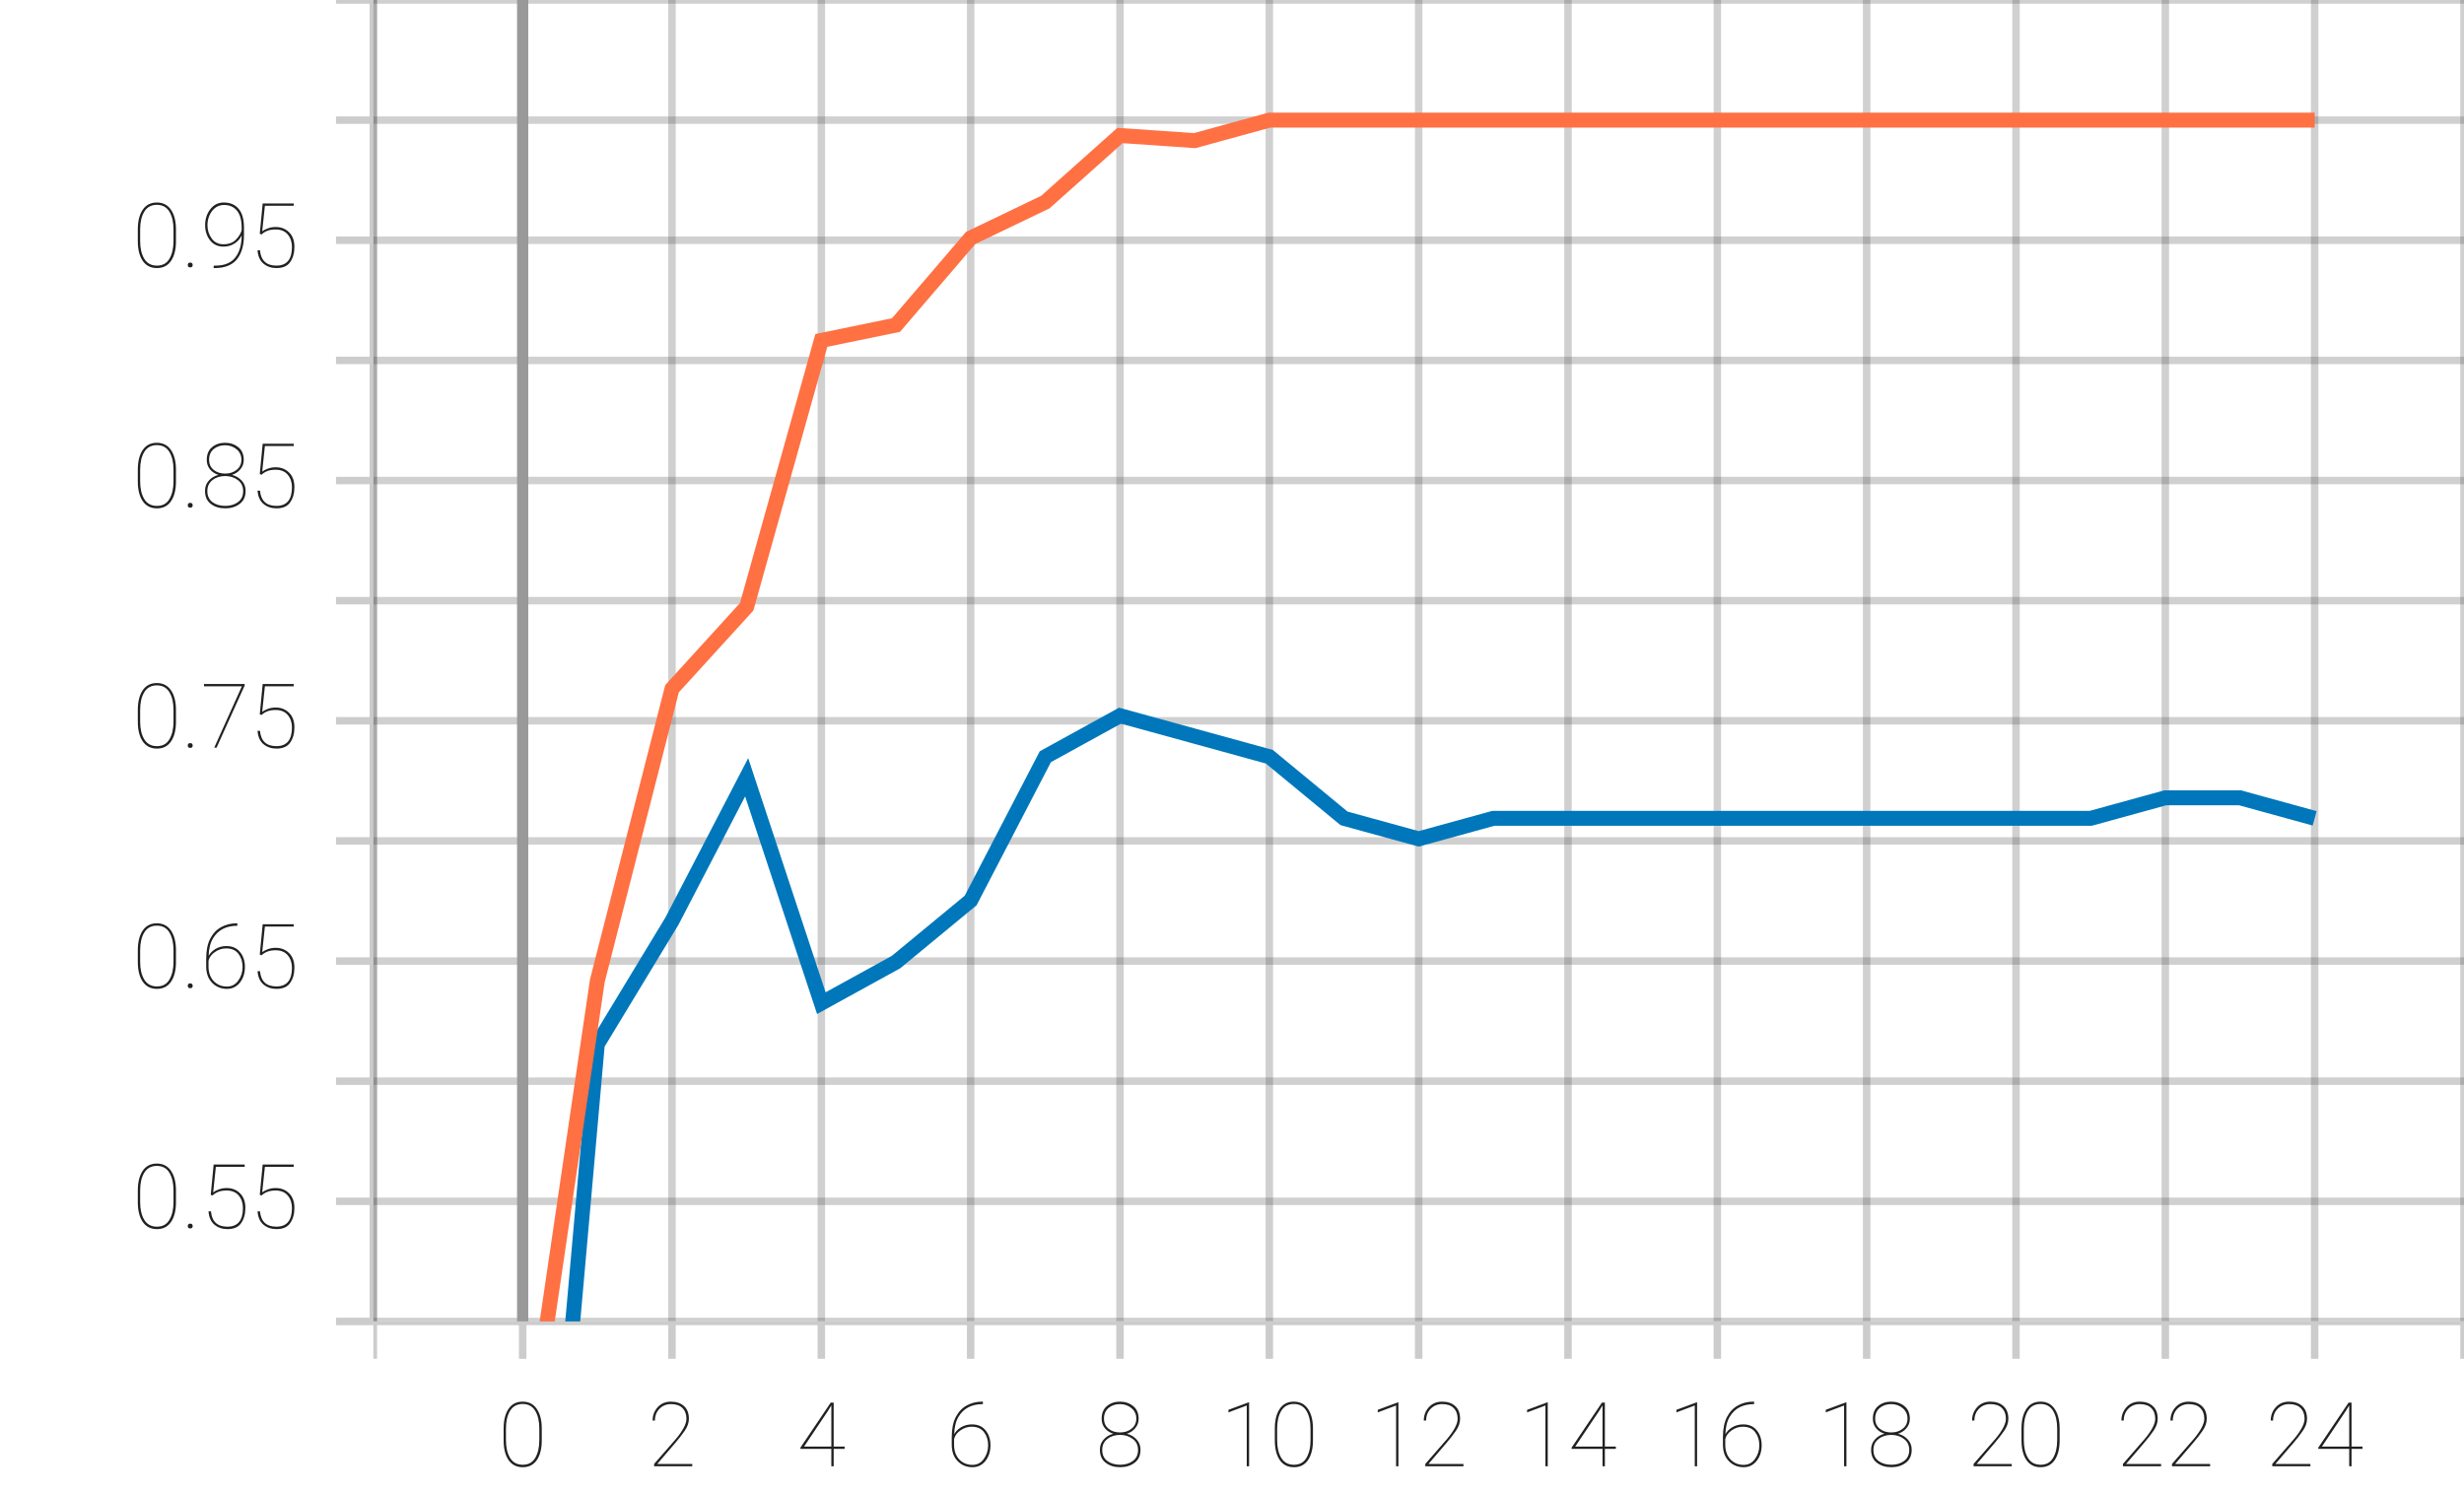
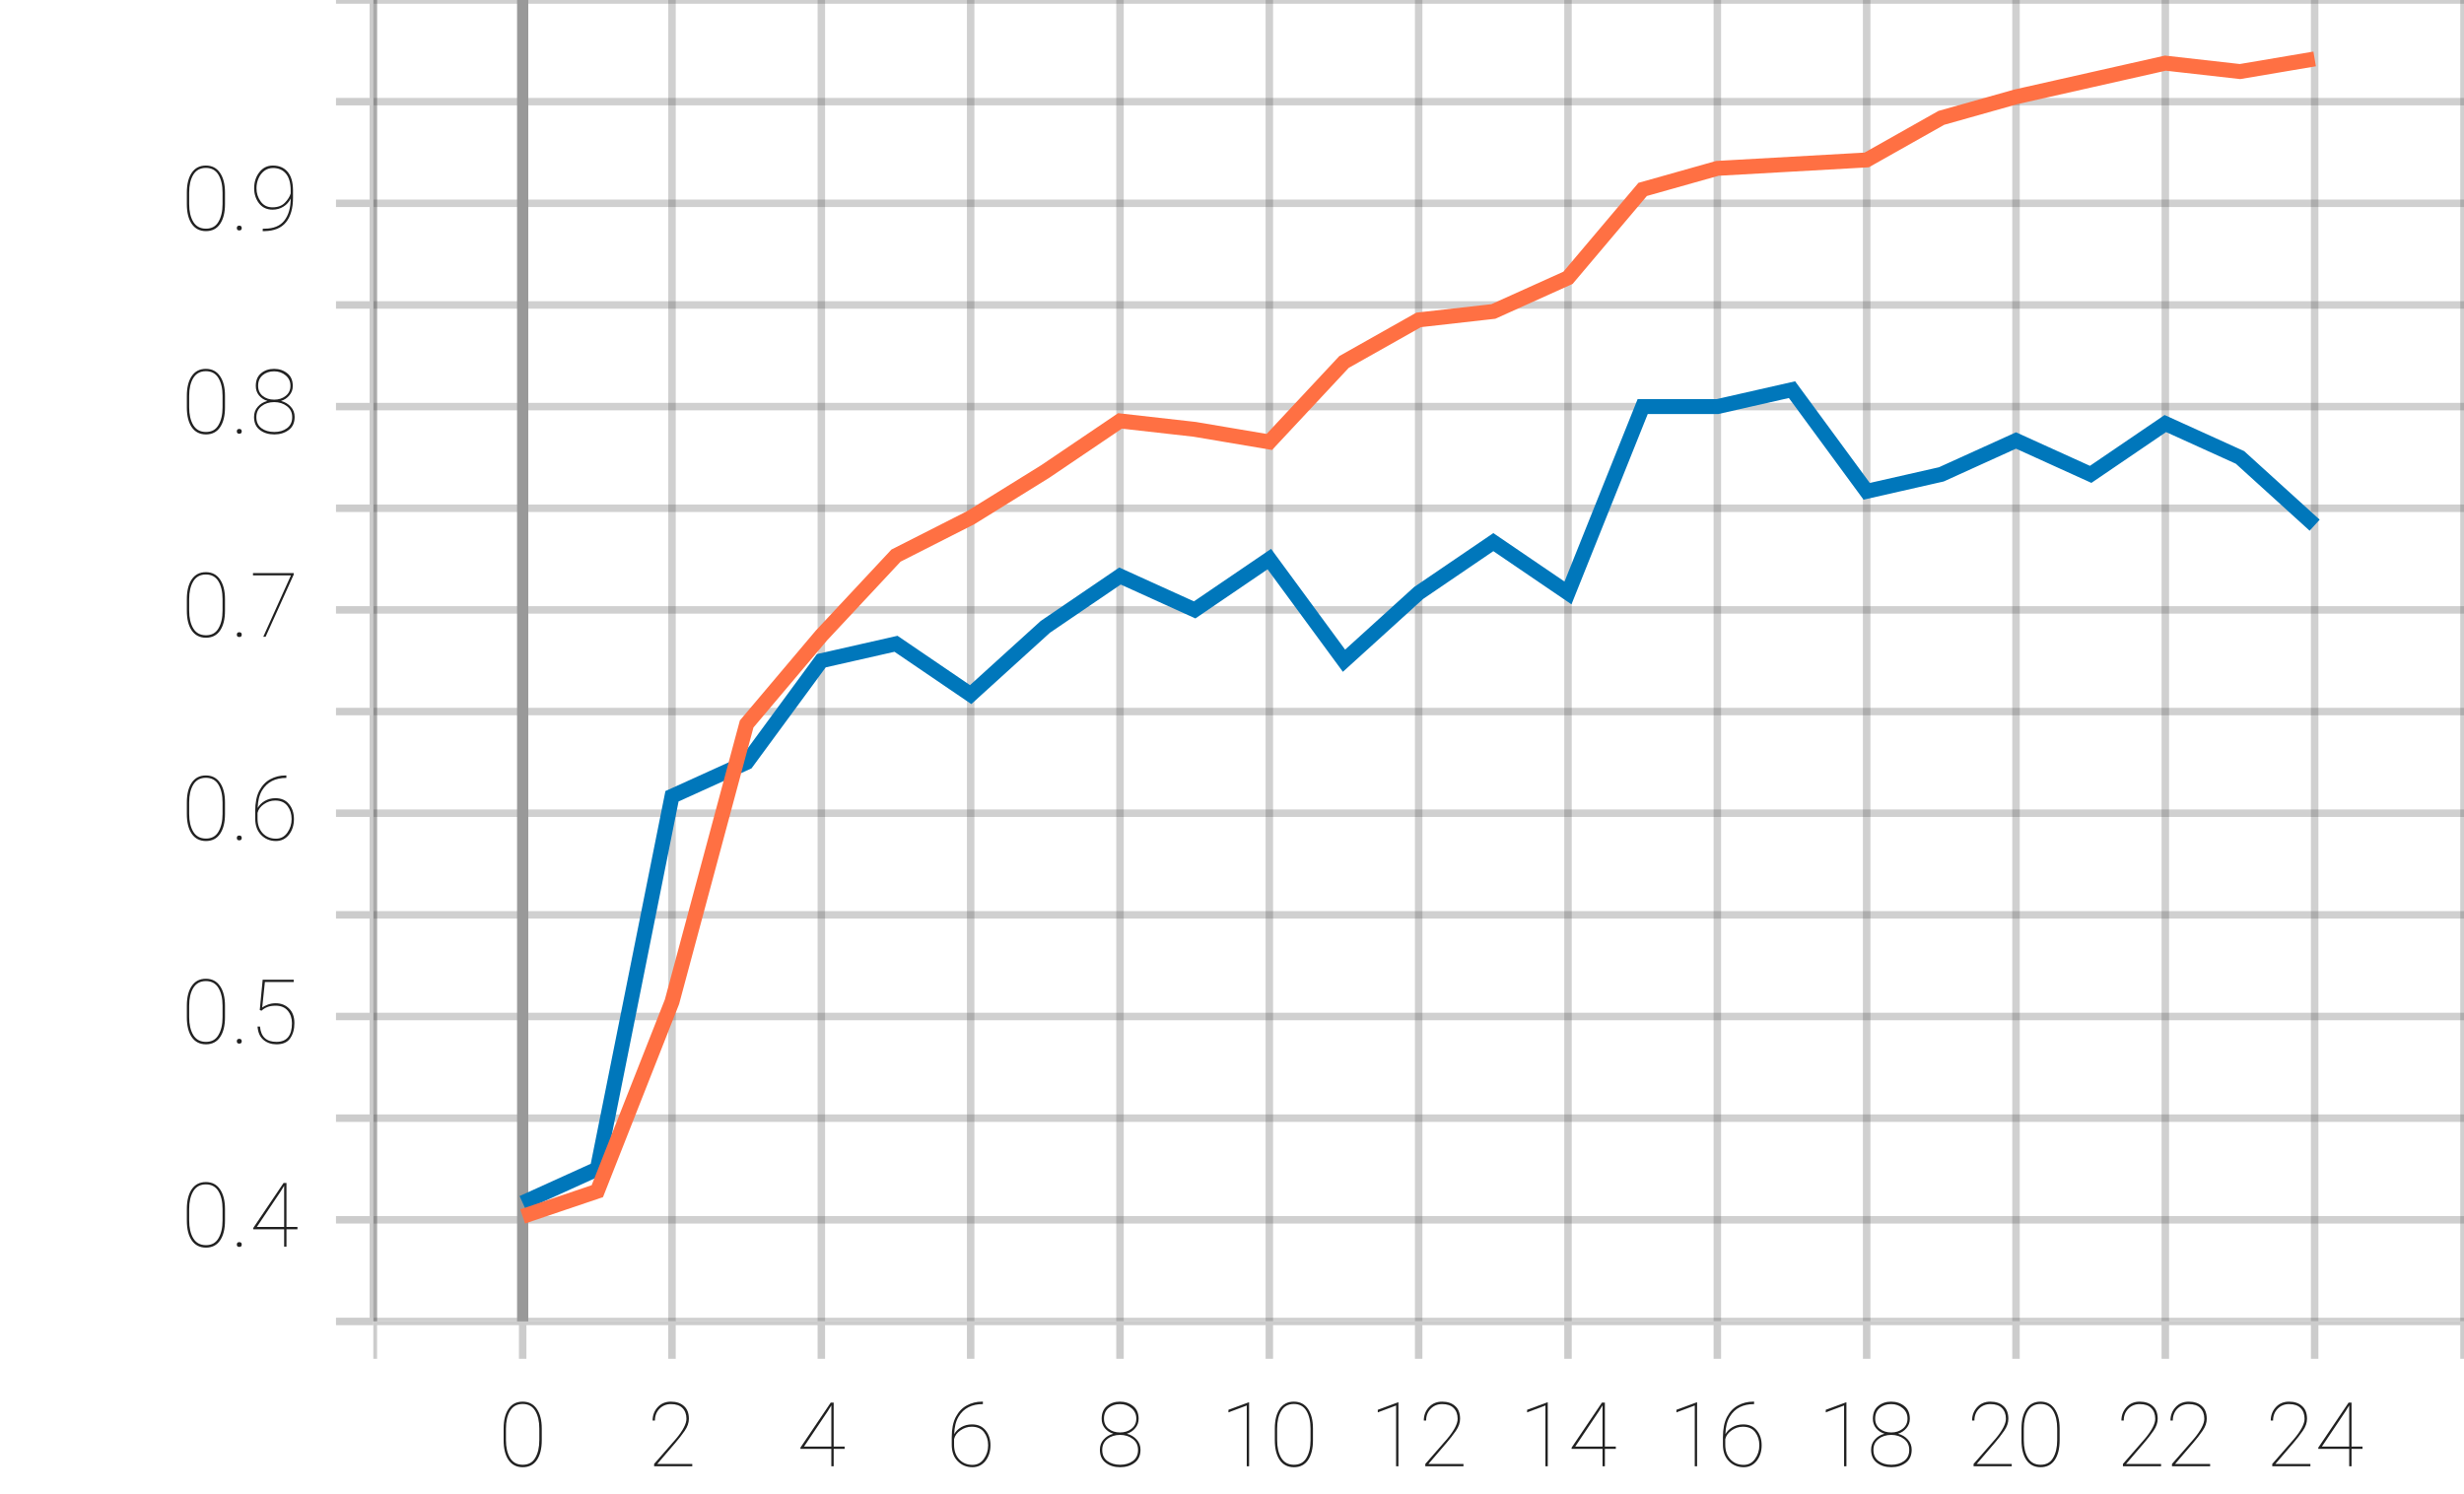
<svg xmlns="http://www.w3.org/2000/svg" viewBox="0 0 330 200">
  <g>
    <g>
      <g>
        <g>
          <g>
            <line x1="50" y1="177" x2="45" y2="177" style="visibility: inherit;" fill="rgb(0, 0, 0)" stroke="rgb(204, 204, 204)" stroke-width="1px" />
-             <line x1="50" y1="160.909" x2="45" y2="160.909" style="visibility: inherit;" fill="rgb(0, 0, 0)" stroke="rgb(204, 204, 204)" stroke-width="1px" />
-             <line x1="50" y1="144.818" x2="45" y2="144.818" style="visibility: inherit;" fill="rgb(0, 0, 0)" stroke="rgb(204, 204, 204)" stroke-width="1px" />
-             <line x1="50" y1="128.727" x2="45" y2="128.727" style="visibility: inherit;" fill="rgb(0, 0, 0)" stroke="rgb(204, 204, 204)" stroke-width="1px" />
-             <line x1="50" y1="112.636" x2="45" y2="112.636" style="visibility: inherit;" fill="rgb(0, 0, 0)" stroke="rgb(204, 204, 204)" stroke-width="1px" />
-             <line x1="50" y1="96.545" x2="45" y2="96.545" style="visibility: inherit;" fill="rgb(0, 0, 0)" stroke="rgb(204, 204, 204)" stroke-width="1px" />
-             <line x1="50" y1="80.455" x2="45" y2="80.455" style="visibility: inherit;" fill="rgb(0, 0, 0)" stroke="rgb(204, 204, 204)" stroke-width="1px" />
-             <line x1="50" y1="64.364" x2="45" y2="64.364" style="visibility: inherit;" fill="rgb(0, 0, 0)" stroke="rgb(204, 204, 204)" stroke-width="1px" />
-             <line x1="50" y1="48.273" x2="45" y2="48.273" style="visibility: inherit;" fill="rgb(0, 0, 0)" stroke="rgb(204, 204, 204)" stroke-width="1px" />
-             <line x1="50" y1="32.182" x2="45" y2="32.182" style="visibility: inherit;" fill="rgb(0, 0, 0)" stroke="rgb(204, 204, 204)" stroke-width="1px" />
-             <line x1="50" y1="16.091" x2="45" y2="16.091" style="visibility: inherit;" fill="rgb(0, 0, 0)" stroke="rgb(204, 204, 204)" stroke-width="1px" />
+             <line x1="50" y1="163.385" x2="45" y2="163.385" style="visibility: inherit;" fill="rgb(0, 0, 0)" stroke="rgb(204, 204, 204)" stroke-width="1px" />
+             <line x1="50" y1="149.769" x2="45" y2="149.769" style="visibility: inherit;" fill="rgb(0, 0, 0)" stroke="rgb(204, 204, 204)" stroke-width="1px" />
+             <line x1="50" y1="136.154" x2="45" y2="136.154" style="visibility: inherit;" fill="rgb(0, 0, 0)" stroke="rgb(204, 204, 204)" stroke-width="1px" />
+             <line x1="50" y1="122.538" x2="45" y2="122.538" style="visibility: inherit;" fill="rgb(0, 0, 0)" stroke="rgb(204, 204, 204)" stroke-width="1px" />
+             <line x1="50" y1="108.923" x2="45" y2="108.923" style="visibility: inherit;" fill="rgb(0, 0, 0)" stroke="rgb(204, 204, 204)" stroke-width="1px" />
+             <line x1="50" y1="95.308" x2="45" y2="95.308" style="visibility: inherit;" fill="rgb(0, 0, 0)" stroke="rgb(204, 204, 204)" stroke-width="1px" />
+             <line x1="50" y1="81.692" x2="45" y2="81.692" style="visibility: inherit;" fill="rgb(0, 0, 0)" stroke="rgb(204, 204, 204)" stroke-width="1px" />
+             <line x1="50" y1="68.077" x2="45" y2="68.077" style="visibility: inherit;" fill="rgb(0, 0, 0)" stroke="rgb(204, 204, 204)" stroke-width="1px" />
+             <line x1="50" y1="54.462" x2="45" y2="54.462" style="visibility: inherit;" fill="rgb(0, 0, 0)" stroke="rgb(204, 204, 204)" stroke-width="1px" />
+             <line x1="50" y1="40.846" x2="45" y2="40.846" style="visibility: inherit;" fill="rgb(0, 0, 0)" stroke="rgb(204, 204, 204)" stroke-width="1px" />
+             <line x1="50" y1="27.231" x2="45" y2="27.231" style="visibility: inherit;" fill="rgb(0, 0, 0)" stroke="rgb(204, 204, 204)" stroke-width="1px" />
+             <line x1="50" y1="13.615" x2="45" y2="13.615" style="visibility: inherit;" fill="rgb(0, 0, 0)" stroke="rgb(204, 204, 204)" stroke-width="1px" />
            <line x1="50" y1="0" x2="45" y2="0" style="visibility: inherit;" fill="rgb(0, 0, 0)" stroke="rgb(204, 204, 204)" stroke-width="1px" />
          </g>
          <g transform="translate(40, 0)">
-             <text x="0" y="177" dx="0em" dy="0.3em" style="text-anchor: end; visibility: hidden; font-family: Roboto, sans-serif; font-size: 12px; font-weight: 200;" fill="rgb(33, 33, 33)" stroke="none" stroke-width="1px">0.5</text>
-             <text x="0" y="160.909" dx="0em" dy="0.3em" style="text-anchor: end; visibility: inherit; font-family: Roboto, sans-serif; font-size: 12px; font-weight: 200;" fill="rgb(33, 33, 33)" stroke="none" stroke-width="1px">0.55</text>
-             <text x="0" y="144.818" dx="0em" dy="0.3em" style="text-anchor: end; visibility: hidden; font-family: Roboto, sans-serif; font-size: 12px; font-weight: 200;" fill="rgb(33, 33, 33)" stroke="none" stroke-width="1px">0.6</text>
-             <text x="0" y="128.727" dx="0em" dy="0.3em" style="text-anchor: end; visibility: inherit; font-family: Roboto, sans-serif; font-size: 12px; font-weight: 200;" fill="rgb(33, 33, 33)" stroke="none" stroke-width="1px">0.65</text>
-             <text x="0" y="112.636" dx="0em" dy="0.3em" style="text-anchor: end; visibility: hidden; font-family: Roboto, sans-serif; font-size: 12px; font-weight: 200;" fill="rgb(33, 33, 33)" stroke="none" stroke-width="1px">0.7</text>
-             <text x="0" y="96.545" dx="0em" dy="0.3em" style="text-anchor: end; visibility: inherit; font-family: Roboto, sans-serif; font-size: 12px; font-weight: 200;" fill="rgb(33, 33, 33)" stroke="none" stroke-width="1px">0.75</text>
-             <text x="0" y="80.455" dx="0em" dy="0.3em" style="text-anchor: end; visibility: hidden; font-family: Roboto, sans-serif; font-size: 12px; font-weight: 200;" fill="rgb(33, 33, 33)" stroke="none" stroke-width="1px">0.8</text>
-             <text x="0" y="64.364" dx="0em" dy="0.3em" style="text-anchor: end; visibility: inherit; font-family: Roboto, sans-serif; font-size: 12px; font-weight: 200;" fill="rgb(33, 33, 33)" stroke="none" stroke-width="1px">0.85</text>
-             <text x="0" y="48.273" dx="0em" dy="0.3em" style="text-anchor: end; visibility: hidden; font-family: Roboto, sans-serif; font-size: 12px; font-weight: 200;" fill="rgb(33, 33, 33)" stroke="none" stroke-width="1px">0.9</text>
-             <text x="0" y="32.182" dx="0em" dy="0.3em" style="text-anchor: end; visibility: inherit; font-family: Roboto, sans-serif; font-size: 12px; font-weight: 200;" fill="rgb(33, 33, 33)" stroke="none" stroke-width="1px">0.95</text>
-             <text x="0" y="16.091" dx="0em" dy="0.3em" style="text-anchor: end; visibility: hidden; font-family: Roboto, sans-serif; font-size: 12px; font-weight: 200;" fill="rgb(33, 33, 33)" stroke="none" stroke-width="1px">1</text>
-             <text x="0" y="0" dx="0em" dy="0.3em" style="text-anchor: end; visibility: hidden; font-family: Roboto, sans-serif; font-size: 12px; font-weight: 200;" fill="rgb(33, 33, 33)" stroke="none" stroke-width="1px">1.05</text>
+             <text x="0" y="177" dx="0em" dy="0.3em" style="text-anchor: end; visibility: hidden; font-family: Roboto, sans-serif; font-size: 12px; font-weight: 200;" fill="rgb(33, 33, 33)" stroke="none" stroke-width="1px">0.35</text>
+             <text x="0" y="163.385" dx="0em" dy="0.3em" style="text-anchor: end; visibility: inherit; font-family: Roboto, sans-serif; font-size: 12px; font-weight: 200;" fill="rgb(33, 33, 33)" stroke="none" stroke-width="1px">0.4</text>
+             <text x="0" y="149.769" dx="0em" dy="0.3em" style="text-anchor: end; visibility: hidden; font-family: Roboto, sans-serif; font-size: 12px; font-weight: 200;" fill="rgb(33, 33, 33)" stroke="none" stroke-width="1px">0.45</text>
+             <text x="0" y="136.154" dx="0em" dy="0.3em" style="text-anchor: end; visibility: inherit; font-family: Roboto, sans-serif; font-size: 12px; font-weight: 200;" fill="rgb(33, 33, 33)" stroke="none" stroke-width="1px">0.5</text>
+             <text x="0" y="122.538" dx="0em" dy="0.3em" style="text-anchor: end; visibility: hidden; font-family: Roboto, sans-serif; font-size: 12px; font-weight: 200;" fill="rgb(33, 33, 33)" stroke="none" stroke-width="1px">0.55</text>
+             <text x="0" y="108.923" dx="0em" dy="0.3em" style="text-anchor: end; visibility: inherit; font-family: Roboto, sans-serif; font-size: 12px; font-weight: 200;" fill="rgb(33, 33, 33)" stroke="none" stroke-width="1px">0.6</text>
+             <text x="0" y="95.308" dx="0em" dy="0.3em" style="text-anchor: end; visibility: hidden; font-family: Roboto, sans-serif; font-size: 12px; font-weight: 200;" fill="rgb(33, 33, 33)" stroke="none" stroke-width="1px">0.65</text>
+             <text x="0" y="81.692" dx="0em" dy="0.3em" style="text-anchor: end; visibility: inherit; font-family: Roboto, sans-serif; font-size: 12px; font-weight: 200;" fill="rgb(33, 33, 33)" stroke="none" stroke-width="1px">0.7</text>
+             <text x="0" y="68.077" dx="0em" dy="0.3em" style="text-anchor: end; visibility: hidden; font-family: Roboto, sans-serif; font-size: 12px; font-weight: 200;" fill="rgb(33, 33, 33)" stroke="none" stroke-width="1px">0.75</text>
+             <text x="0" y="54.462" dx="0em" dy="0.3em" style="text-anchor: end; visibility: inherit; font-family: Roboto, sans-serif; font-size: 12px; font-weight: 200;" fill="rgb(33, 33, 33)" stroke="none" stroke-width="1px">0.8</text>
+             <text x="0" y="40.846" dx="0em" dy="0.3em" style="text-anchor: end; visibility: hidden; font-family: Roboto, sans-serif; font-size: 12px; font-weight: 200;" fill="rgb(33, 33, 33)" stroke="none" stroke-width="1px">0.85</text>
+             <text x="0" y="27.231" dx="0em" dy="0.3em" style="text-anchor: end; visibility: inherit; font-family: Roboto, sans-serif; font-size: 12px; font-weight: 200;" fill="rgb(33, 33, 33)" stroke="none" stroke-width="1px">0.9</text>
+             <text x="0" y="13.615" dx="0em" dy="0.3em" style="text-anchor: end; visibility: hidden; font-family: Roboto, sans-serif; font-size: 12px; font-weight: 200;" fill="rgb(33, 33, 33)" stroke="none" stroke-width="1px">0.95</text>
+             <text x="0" y="0" dx="0em" dy="0.3em" style="text-anchor: end; visibility: hidden; font-family: Roboto, sans-serif; font-size: 12px; font-weight: 200;" fill="rgb(33, 33, 33)" stroke="none" stroke-width="1px">1</text>
          </g>
          <line x1="50" y1="0" x2="50" y2="177" fill="rgb(0, 0, 0)" stroke="rgb(204, 204, 204)" stroke-width="1px" />
        </g>
      </g>
      <g transform="translate(50, 0)" clip-path="url(#clip_0)">
        <clipPath id="clip_0">
          <rect width="280" height="177" />
        </clipPath>
        <g>
          <g>
            <g>
              <line x1="0" y1="0" x2="0" y2="177" fill="rgb(0, 0, 0)" stroke="rgb(66, 66, 66)" stroke-width="1px" opacity="0.25" />
              <line x1="20" y1="0" x2="20" y2="177" fill="rgb(0, 0, 0)" stroke="rgb(66, 66, 66)" stroke-width="1px" opacity="0.25" />
              <line x1="40" y1="0" x2="40" y2="177" fill="rgb(0, 0, 0)" stroke="rgb(66, 66, 66)" stroke-width="1px" opacity="0.25" />
              <line x1="60" y1="0" x2="60" y2="177" fill="rgb(0, 0, 0)" stroke="rgb(66, 66, 66)" stroke-width="1px" opacity="0.25" />
              <line x1="80" y1="0" x2="80" y2="177" fill="rgb(0, 0, 0)" stroke="rgb(66, 66, 66)" stroke-width="1px" opacity="0.25" />
              <line x1="100" y1="0" x2="100" y2="177" fill="rgb(0, 0, 0)" stroke="rgb(66, 66, 66)" stroke-width="1px" opacity="0.25" />
              <line x1="120" y1="0" x2="120" y2="177" fill="rgb(0, 0, 0)" stroke="rgb(66, 66, 66)" stroke-width="1px" opacity="0.25" />
              <line x1="140" y1="0" x2="140" y2="177" fill="rgb(0, 0, 0)" stroke="rgb(66, 66, 66)" stroke-width="1px" opacity="0.25" />
              <line x1="160" y1="0" x2="160" y2="177" fill="rgb(0, 0, 0)" stroke="rgb(66, 66, 66)" stroke-width="1px" opacity="0.25" />
              <line x1="180" y1="0" x2="180" y2="177" fill="rgb(0, 0, 0)" stroke="rgb(66, 66, 66)" stroke-width="1px" opacity="0.25" />
              <line x1="200" y1="0" x2="200" y2="177" fill="rgb(0, 0, 0)" stroke="rgb(66, 66, 66)" stroke-width="1px" opacity="0.25" />
              <line x1="220" y1="0" x2="220" y2="177" fill="rgb(0, 0, 0)" stroke="rgb(66, 66, 66)" stroke-width="1px" opacity="0.25" />
              <line x1="240" y1="0" x2="240" y2="177" fill="rgb(0, 0, 0)" stroke="rgb(66, 66, 66)" stroke-width="1px" opacity="0.25" />
              <line x1="260" y1="0" x2="260" y2="177" fill="rgb(0, 0, 0)" stroke="rgb(66, 66, 66)" stroke-width="1px" opacity="0.25" />
              <line x1="280" y1="0" x2="280" y2="177" fill="rgb(0, 0, 0)" stroke="rgb(66, 66, 66)" stroke-width="1px" opacity="0.25" />
            </g>
            <g>
              <line x1="0" y1="177" x2="280" y2="177" fill="rgb(0, 0, 0)" stroke="rgb(66, 66, 66)" stroke-width="1px" opacity="0.25" />
-               <line x1="0" y1="160.909" x2="280" y2="160.909" fill="rgb(0, 0, 0)" stroke="rgb(66, 66, 66)" stroke-width="1px" opacity="0.25" />
-               <line x1="0" y1="144.818" x2="280" y2="144.818" fill="rgb(0, 0, 0)" stroke="rgb(66, 66, 66)" stroke-width="1px" opacity="0.25" />
-               <line x1="0" y1="128.727" x2="280" y2="128.727" fill="rgb(0, 0, 0)" stroke="rgb(66, 66, 66)" stroke-width="1px" opacity="0.25" />
-               <line x1="0" y1="112.636" x2="280" y2="112.636" fill="rgb(0, 0, 0)" stroke="rgb(66, 66, 66)" stroke-width="1px" opacity="0.25" />
-               <line x1="0" y1="96.545" x2="280" y2="96.545" fill="rgb(0, 0, 0)" stroke="rgb(66, 66, 66)" stroke-width="1px" opacity="0.25" />
-               <line x1="0" y1="80.455" x2="280" y2="80.455" fill="rgb(0, 0, 0)" stroke="rgb(66, 66, 66)" stroke-width="1px" opacity="0.25" />
-               <line x1="0" y1="64.364" x2="280" y2="64.364" fill="rgb(0, 0, 0)" stroke="rgb(66, 66, 66)" stroke-width="1px" opacity="0.25" />
-               <line x1="0" y1="48.273" x2="280" y2="48.273" fill="rgb(0, 0, 0)" stroke="rgb(66, 66, 66)" stroke-width="1px" opacity="0.25" />
-               <line x1="0" y1="32.182" x2="280" y2="32.182" fill="rgb(0, 0, 0)" stroke="rgb(66, 66, 66)" stroke-width="1px" opacity="0.25" />
-               <line x1="0" y1="16.091" x2="280" y2="16.091" fill="rgb(0, 0, 0)" stroke="rgb(66, 66, 66)" stroke-width="1px" opacity="0.25" />
+               <line x1="0" y1="163.385" x2="280" y2="163.385" fill="rgb(0, 0, 0)" stroke="rgb(66, 66, 66)" stroke-width="1px" opacity="0.25" />
+               <line x1="0" y1="149.769" x2="280" y2="149.769" fill="rgb(0, 0, 0)" stroke="rgb(66, 66, 66)" stroke-width="1px" opacity="0.25" />
+               <line x1="0" y1="136.154" x2="280" y2="136.154" fill="rgb(0, 0, 0)" stroke="rgb(66, 66, 66)" stroke-width="1px" opacity="0.25" />
+               <line x1="0" y1="122.538" x2="280" y2="122.538" fill="rgb(0, 0, 0)" stroke="rgb(66, 66, 66)" stroke-width="1px" opacity="0.25" />
+               <line x1="0" y1="108.923" x2="280" y2="108.923" fill="rgb(0, 0, 0)" stroke="rgb(66, 66, 66)" stroke-width="1px" opacity="0.25" />
+               <line x1="0" y1="95.308" x2="280" y2="95.308" fill="rgb(0, 0, 0)" stroke="rgb(66, 66, 66)" stroke-width="1px" opacity="0.25" />
+               <line x1="0" y1="81.692" x2="280" y2="81.692" fill="rgb(0, 0, 0)" stroke="rgb(66, 66, 66)" stroke-width="1px" opacity="0.25" />
+               <line x1="0" y1="68.077" x2="280" y2="68.077" fill="rgb(0, 0, 0)" stroke="rgb(66, 66, 66)" stroke-width="1px" opacity="0.25" />
+               <line x1="0" y1="54.462" x2="280" y2="54.462" fill="rgb(0, 0, 0)" stroke="rgb(66, 66, 66)" stroke-width="1px" opacity="0.25" />
+               <line x1="0" y1="40.846" x2="280" y2="40.846" fill="rgb(0, 0, 0)" stroke="rgb(66, 66, 66)" stroke-width="1px" opacity="0.25" />
+               <line x1="0" y1="27.231" x2="280" y2="27.231" fill="rgb(0, 0, 0)" stroke="rgb(66, 66, 66)" stroke-width="1px" opacity="0.25" />
+               <line x1="0" y1="13.615" x2="280" y2="13.615" fill="rgb(0, 0, 0)" stroke="rgb(66, 66, 66)" stroke-width="1px" opacity="0.25" />
              <line x1="0" y1="0" x2="280" y2="0" fill="rgb(0, 0, 0)" stroke="rgb(66, 66, 66)" stroke-width="1px" opacity="0.25" />
            </g>
          </g>
        </g>
        <g>
          <g>
-             <line x1="0" y1="337.909" x2="280" y2="337.909" fill="rgb(0, 0, 0)" stroke="rgb(153, 153, 153)" stroke-width="1.5px" />
+             <line x1="0" y1="272.308" x2="280" y2="272.308" fill="rgb(0, 0, 0)" stroke="rgb(153, 153, 153)" stroke-width="1.5px" />
          </g>
        </g>
        <g>
          <g>
            <line x1="20" y1="0" x2="20" y2="177" fill="rgb(0, 0, 0)" stroke="rgb(153, 153, 153)" stroke-width="1.5px" />
          </g>
        </g>
        <g>
          <g>
            <g>
              <g>
                <g>
-                   <path stroke="rgb(0, 119, 187)" stroke-width="2px" d="M20,252.641L30,139.867L40,123.364L50,104.11L60,134.366L70,128.865L80,120.613L90,101.359L100,95.858L110,98.608L120,101.359L130,109.611L140,112.361L150,109.611L160,109.611L170,109.611L180,109.611L190,109.611L200,109.611L210,109.611L220,109.611L230,109.611L240,106.86L250,106.86L260,109.611" style="fill: none;" fill="none" />
+                   <path stroke="rgb(0, 119, 187)" stroke-width="2px" d="M20,161.115L30,156.577L40,106.654L50,102.115L60,88.5L70,86.231L80,93.038L90,83.962L100,77.154L110,81.692L120,74.885L130,88.5L140,79.423L150,72.615L160,79.423L170,54.462L180,54.462L190,52.192L200,65.808L210,63.538L220,59L230,63.538L240,56.731L250,61.269L260,70.346" style="fill: none;" fill="none" />
                </g>
                <g>
-                   <path stroke="rgb(255, 112, 67)" stroke-width="2px" d="M20,199.301L30,131.369L40,92.257L50,81.278L60,45.597L70,43.538L80,31.873L90,27.07L100,18.149L110,18.836L120,16.091L130,16.091L140,16.091L150,16.091L160,16.091L170,16.091L180,16.091L190,16.091L200,16.091L210,16.091L220,16.091L230,16.091L240,16.091L250,16.091L260,16.091" style="fill: none;" fill="none" />
+                   <path stroke="rgb(255, 112, 67)" stroke-width="2px" d="M20,162.934L30,159.551L40,134.181L50,96.971L60,85.131L70,74.419L80,69.345L90,63.144L100,56.378L110,57.506L120,59.197L130,48.485L140,42.848L150,41.72L160,37.21L170,25.37L180,22.551L190,21.988L200,21.424L210,15.786L220,12.967L230,10.712L240,8.457L250,9.584L260,7.893" style="fill: none;" fill="none" />
                </g>
              </g>
            </g>
-           </g>
-         </g>
-         <g>
-           <g opacity="0.023">
-             <span fill="rgb(0, 0, 0)" stroke="none" stroke-width="1px">Alt + Scroll to Zoom</span>
          </g>
        </g>
      </g>
      <g transform="translate(50, 177)" clip-path="url(#clip_1)">
        <clipPath id="clip_1">
          <rect width="280" height="23" />
        </clipPath>
        <g>
          <g>
            <line x1="0" y1="0" x2="0" y2="5" style="visibility: inherit;" fill="rgb(0, 0, 0)" stroke="rgb(204, 204, 204)" stroke-width="1px" />
            <line x1="20" y1="0" x2="20" y2="5" style="visibility: inherit;" fill="rgb(0, 0, 0)" stroke="rgb(204, 204, 204)" stroke-width="1px" />
            <line x1="40" y1="0" x2="40" y2="5" style="visibility: inherit;" fill="rgb(0, 0, 0)" stroke="rgb(204, 204, 204)" stroke-width="1px" />
            <line x1="60" y1="0" x2="60" y2="5" style="visibility: inherit;" fill="rgb(0, 0, 0)" stroke="rgb(204, 204, 204)" stroke-width="1px" />
            <line x1="80" y1="0" x2="80" y2="5" style="visibility: inherit;" fill="rgb(0, 0, 0)" stroke="rgb(204, 204, 204)" stroke-width="1px" />
            <line x1="100" y1="0" x2="100" y2="5" style="visibility: inherit;" fill="rgb(0, 0, 0)" stroke="rgb(204, 204, 204)" stroke-width="1px" />
            <line x1="120" y1="0" x2="120" y2="5" style="visibility: inherit;" fill="rgb(0, 0, 0)" stroke="rgb(204, 204, 204)" stroke-width="1px" />
            <line x1="140" y1="0" x2="140" y2="5" style="visibility: inherit;" fill="rgb(0, 0, 0)" stroke="rgb(204, 204, 204)" stroke-width="1px" />
            <line x1="160" y1="0" x2="160" y2="5" style="visibility: inherit;" fill="rgb(0, 0, 0)" stroke="rgb(204, 204, 204)" stroke-width="1px" />
            <line x1="180" y1="0" x2="180" y2="5" style="visibility: inherit;" fill="rgb(0, 0, 0)" stroke="rgb(204, 204, 204)" stroke-width="1px" />
            <line x1="200" y1="0" x2="200" y2="5" style="visibility: inherit;" fill="rgb(0, 0, 0)" stroke="rgb(204, 204, 204)" stroke-width="1px" />
            <line x1="220" y1="0" x2="220" y2="5" style="visibility: inherit;" fill="rgb(0, 0, 0)" stroke="rgb(204, 204, 204)" stroke-width="1px" />
            <line x1="240" y1="0" x2="240" y2="5" style="visibility: inherit;" fill="rgb(0, 0, 0)" stroke="rgb(204, 204, 204)" stroke-width="1px" />
            <line x1="260" y1="0" x2="260" y2="5" style="visibility: inherit;" fill="rgb(0, 0, 0)" stroke="rgb(204, 204, 204)" stroke-width="1px" />
            <line x1="280" y1="0" x2="280" y2="5" style="visibility: inherit;" fill="rgb(0, 0, 0)" stroke="rgb(204, 204, 204)" stroke-width="1px" />
          </g>
          <g transform="translate(0, 8)">
            <text x="0" y="0" dx="0em" dy="0.95em" style="text-anchor: middle; visibility: hidden; font-family: Roboto, sans-serif; font-size: 12px; font-weight: 200;" fill="rgb(33, 33, 33)" stroke="none" stroke-width="1px">-2</text>
            <text x="20" y="0" dx="0em" dy="0.95em" style="text-anchor: middle; visibility: inherit; font-family: Roboto, sans-serif; font-size: 12px; font-weight: 200;" fill="rgb(33, 33, 33)" stroke="none" stroke-width="1px">0</text>
            <text x="40" y="0" dx="0em" dy="0.95em" style="text-anchor: middle; visibility: inherit; font-family: Roboto, sans-serif; font-size: 12px; font-weight: 200;" fill="rgb(33, 33, 33)" stroke="none" stroke-width="1px">2</text>
            <text x="60" y="0" dx="0em" dy="0.95em" style="text-anchor: middle; visibility: inherit; font-family: Roboto, sans-serif; font-size: 12px; font-weight: 200;" fill="rgb(33, 33, 33)" stroke="none" stroke-width="1px">4</text>
            <text x="80" y="0" dx="0em" dy="0.95em" style="text-anchor: middle; visibility: inherit; font-family: Roboto, sans-serif; font-size: 12px; font-weight: 200;" fill="rgb(33, 33, 33)" stroke="none" stroke-width="1px">6</text>
            <text x="100" y="0" dx="0em" dy="0.95em" style="text-anchor: middle; visibility: inherit; font-family: Roboto, sans-serif; font-size: 12px; font-weight: 200;" fill="rgb(33, 33, 33)" stroke="none" stroke-width="1px">8</text>
            <text x="120" y="0" dx="0em" dy="0.95em" style="text-anchor: middle; visibility: inherit; font-family: Roboto, sans-serif; font-size: 12px; font-weight: 200;" fill="rgb(33, 33, 33)" stroke="none" stroke-width="1px">10</text>
            <text x="140" y="0" dx="0em" dy="0.95em" style="text-anchor: middle; visibility: inherit; font-family: Roboto, sans-serif; font-size: 12px; font-weight: 200;" fill="rgb(33, 33, 33)" stroke="none" stroke-width="1px">12</text>
            <text x="160" y="0" dx="0em" dy="0.95em" style="text-anchor: middle; visibility: inherit; font-family: Roboto, sans-serif; font-size: 12px; font-weight: 200;" fill="rgb(33, 33, 33)" stroke="none" stroke-width="1px">14</text>
            <text x="180" y="0" dx="0em" dy="0.95em" style="text-anchor: middle; visibility: inherit; font-family: Roboto, sans-serif; font-size: 12px; font-weight: 200;" fill="rgb(33, 33, 33)" stroke="none" stroke-width="1px">16</text>
            <text x="200" y="0" dx="0em" dy="0.95em" style="text-anchor: middle; visibility: inherit; font-family: Roboto, sans-serif; font-size: 12px; font-weight: 200;" fill="rgb(33, 33, 33)" stroke="none" stroke-width="1px">18</text>
            <text x="220" y="0" dx="0em" dy="0.95em" style="text-anchor: middle; visibility: inherit; font-family: Roboto, sans-serif; font-size: 12px; font-weight: 200;" fill="rgb(33, 33, 33)" stroke="none" stroke-width="1px">20</text>
            <text x="240" y="0" dx="0em" dy="0.95em" style="text-anchor: middle; visibility: inherit; font-family: Roboto, sans-serif; font-size: 12px; font-weight: 200;" fill="rgb(33, 33, 33)" stroke="none" stroke-width="1px">22</text>
            <text x="260" y="0" dx="0em" dy="0.95em" style="text-anchor: middle; visibility: inherit; font-family: Roboto, sans-serif; font-size: 12px; font-weight: 200;" fill="rgb(33, 33, 33)" stroke="none" stroke-width="1px">24</text>
            <text x="280" y="0" dx="0em" dy="0.95em" style="text-anchor: middle; visibility: hidden; font-family: Roboto, sans-serif; font-size: 12px; font-weight: 200;" fill="rgb(33, 33, 33)" stroke="none" stroke-width="1px">26</text>
          </g>
          <line x1="0" y1="0" x2="280" y2="0" fill="rgb(0, 0, 0)" stroke="rgb(204, 204, 204)" stroke-width="1px" />
        </g>
      </g>
    </g>
  </g>
</svg>
